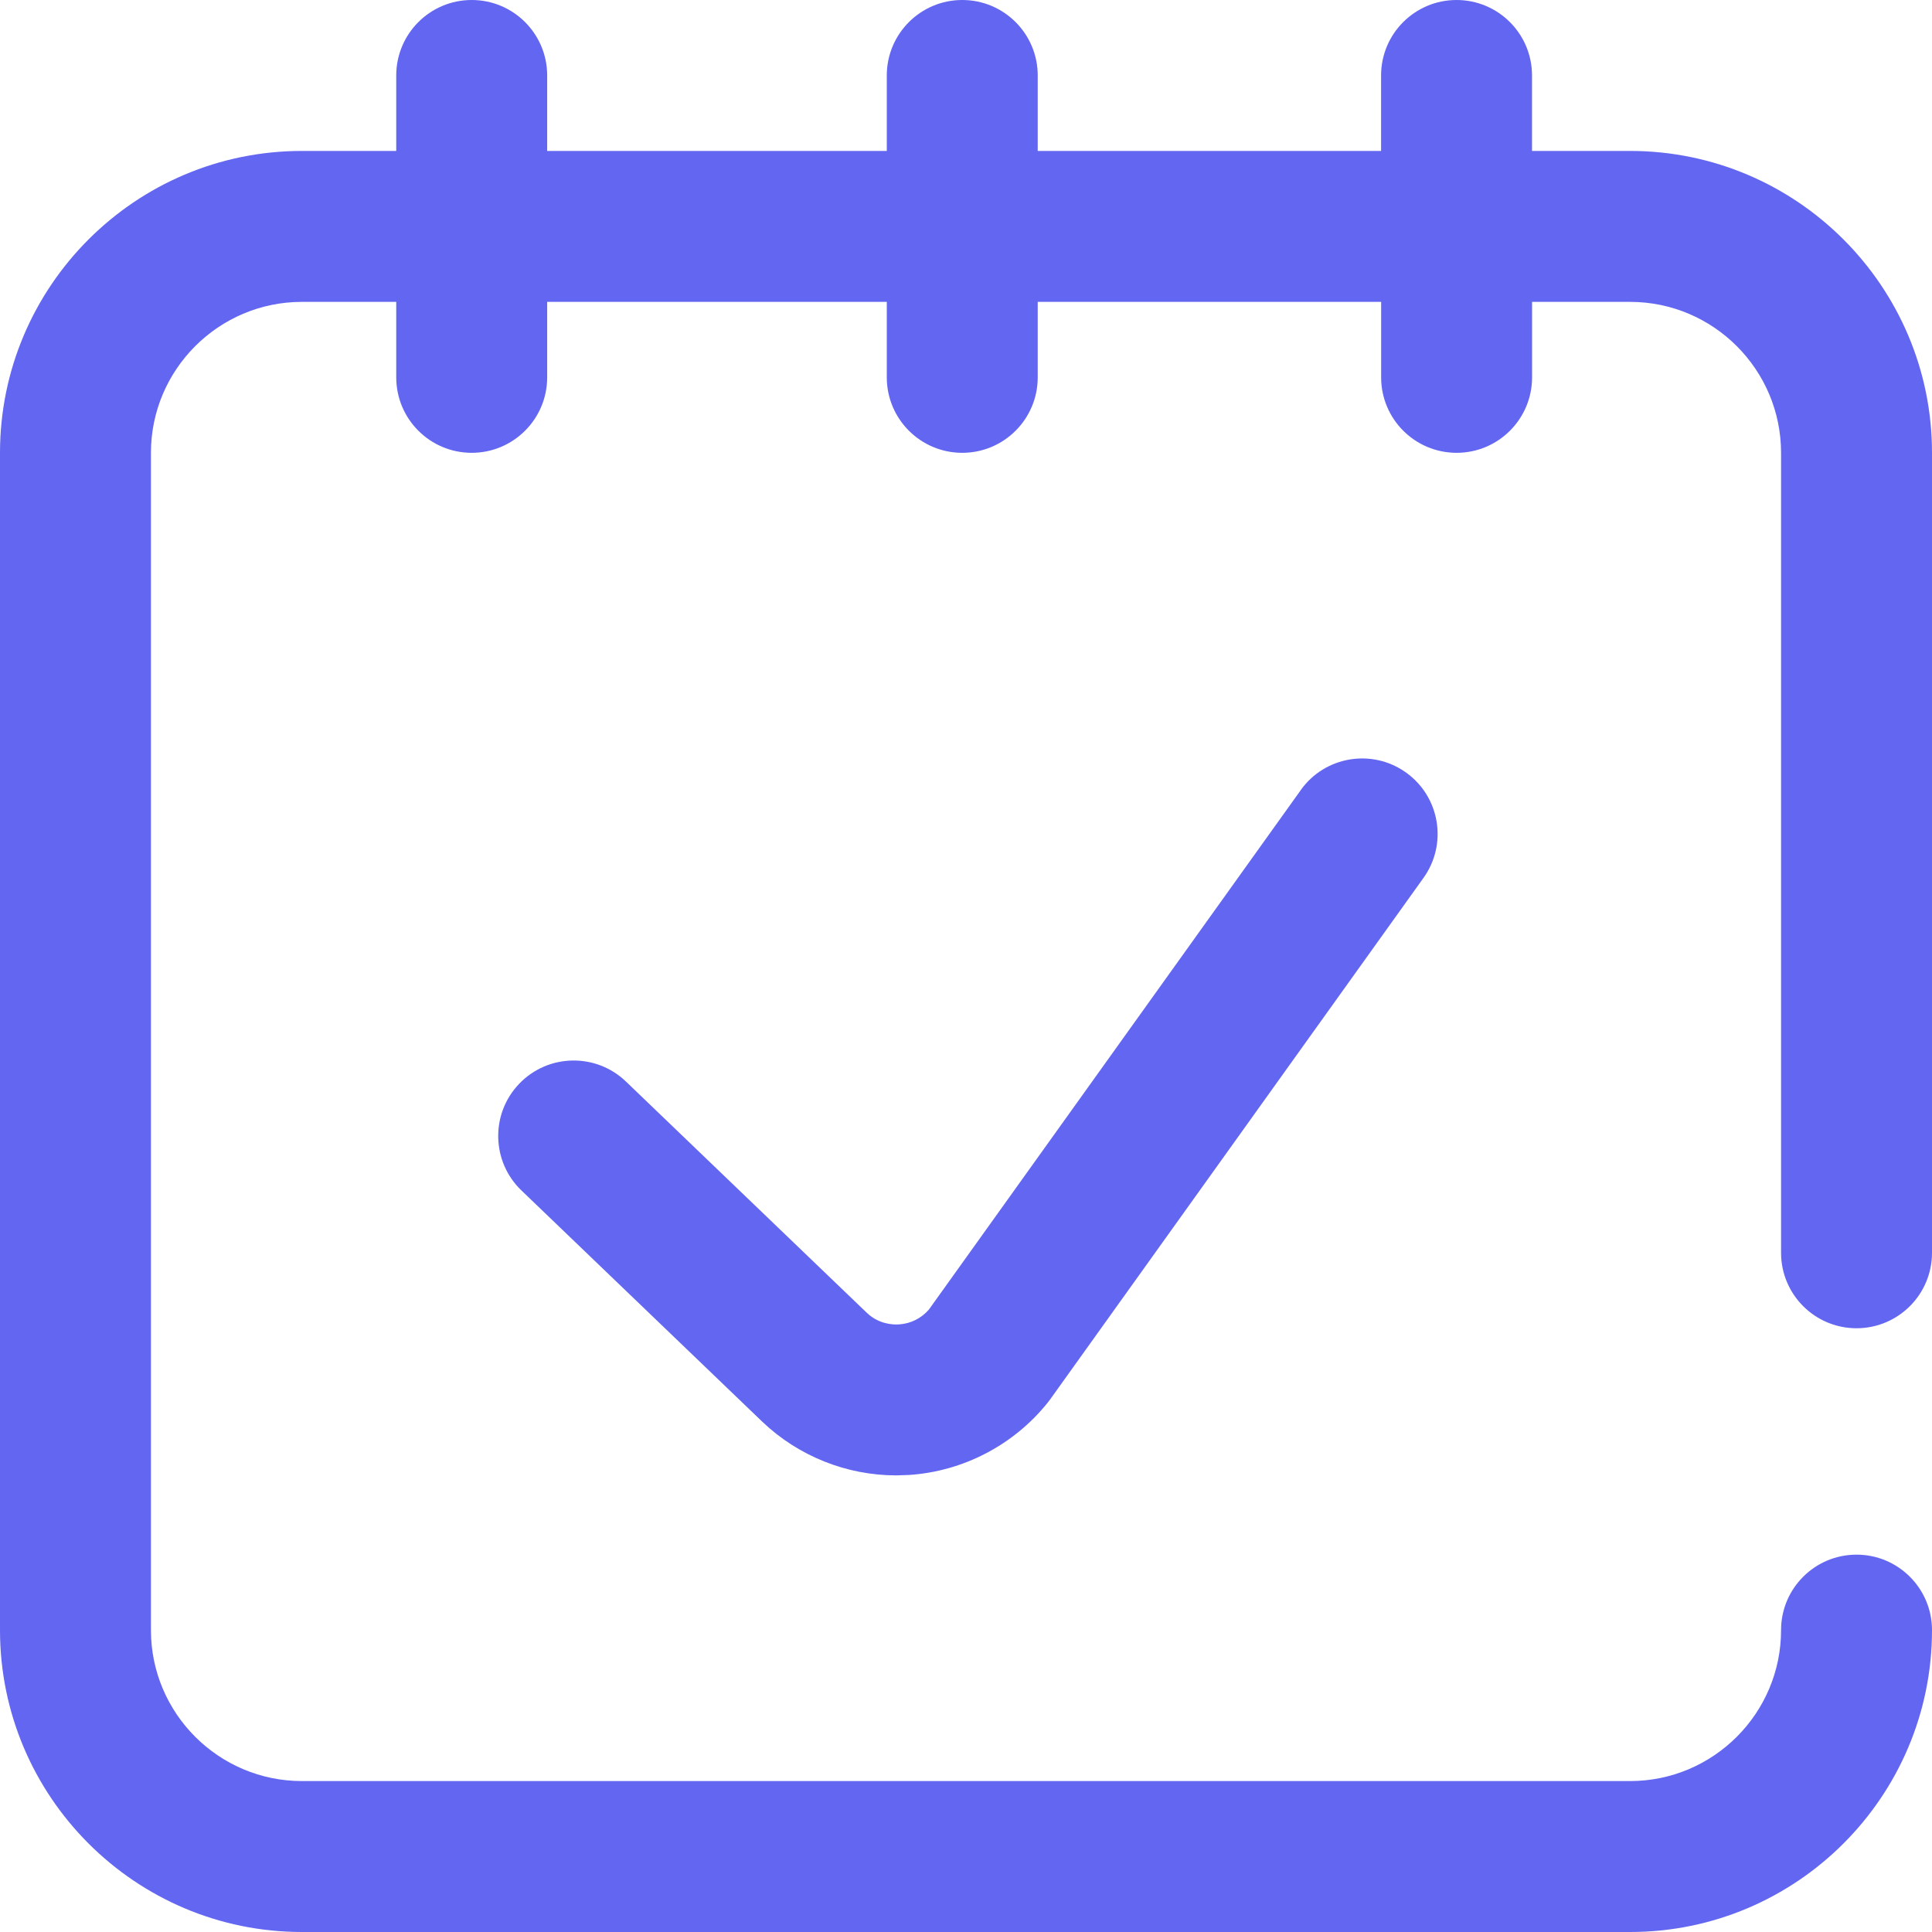
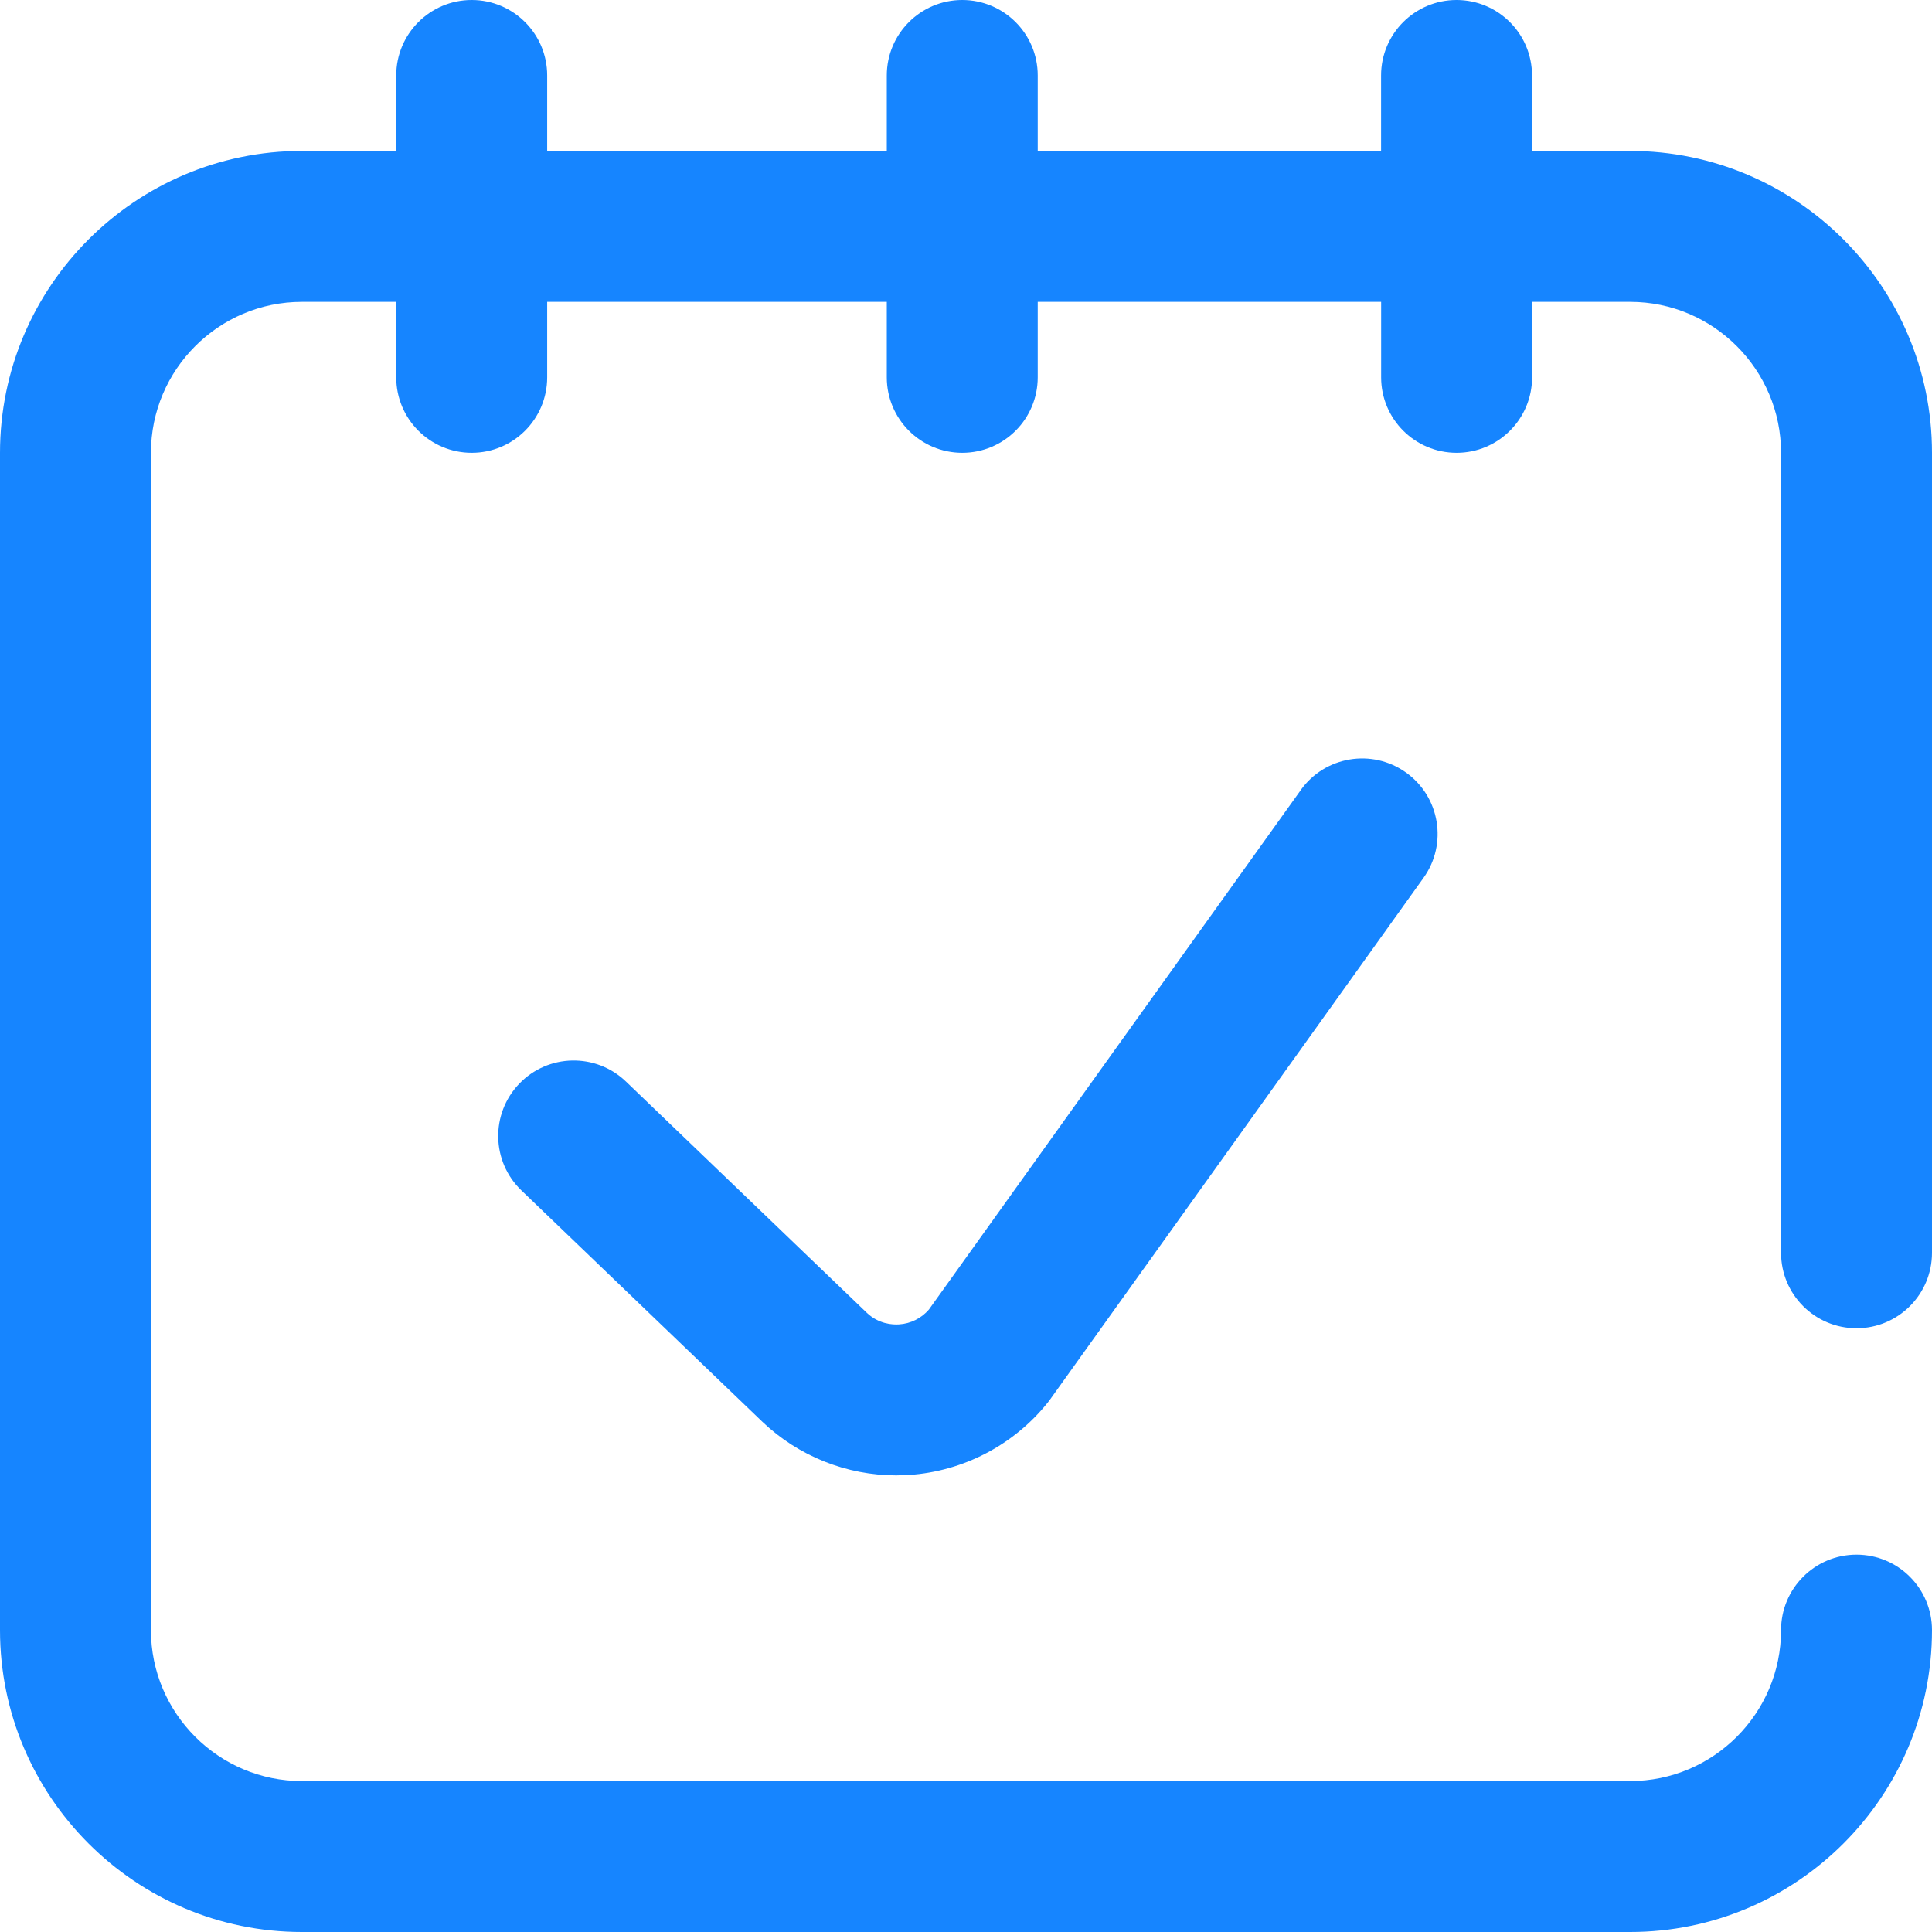
- <svg xmlns="http://www.w3.org/2000/svg" width="32" height="32" fill="#6366f1">
+ <svg xmlns="http://www.w3.org/2000/svg" width="32" height="32" fill="#1685FF">
  <path d="M30.75 22A1.25 1.25 0 0 0 32 20.75V7.5c0-2.757-2.243-5-5-5h-1.625V1.25a1.25 1.25 0 1 0-2.5 0V2.5h-5.687V1.25a1.25 1.25 0 1 0-2.5 0V2.5H9.063V1.25a1.25 1.25 0 1 0-2.5 0V2.5H5c-2.757 0-5 2.243-5 5V27c0 2.757 2.243 5 5 5h22c2.757 0 5-2.243 5-5a1.25 1.25 0 1 0-2.5 0c0 1.378-1.122 2.5-2.5 2.5H5c-1.378 0-2.5-1.122-2.5-2.5V7.5C2.5 6.122 3.622 5 5 5h1.563v1.25a1.25 1.25 0 1 0 2.5 0V5h5.625v1.25a1.25 1.25 0 1 0 2.5 0V5h5.688v1.25a1.25 1.25 0 1 0 2.5 0V5H27c1.378 0 2.5 1.122 2.5 2.5v13.25A1.25 1.25 0 0 0 30.75 22zm-9.204-8.915l-6.161 8.606a.71.71 0 0 1-.492.245c-.113.008-.342-.007-.536-.192l-3.989-3.83a1.25 1.25 0 0 0-1.732 1.803l3.993 3.834c.598.569 1.396.886 2.217.886l.212-.007c.895-.06 1.73-.495 2.292-1.194l.042-.055 6.186-8.641a1.25 1.25 0 1 0-2.033-1.455z" />
</svg>
